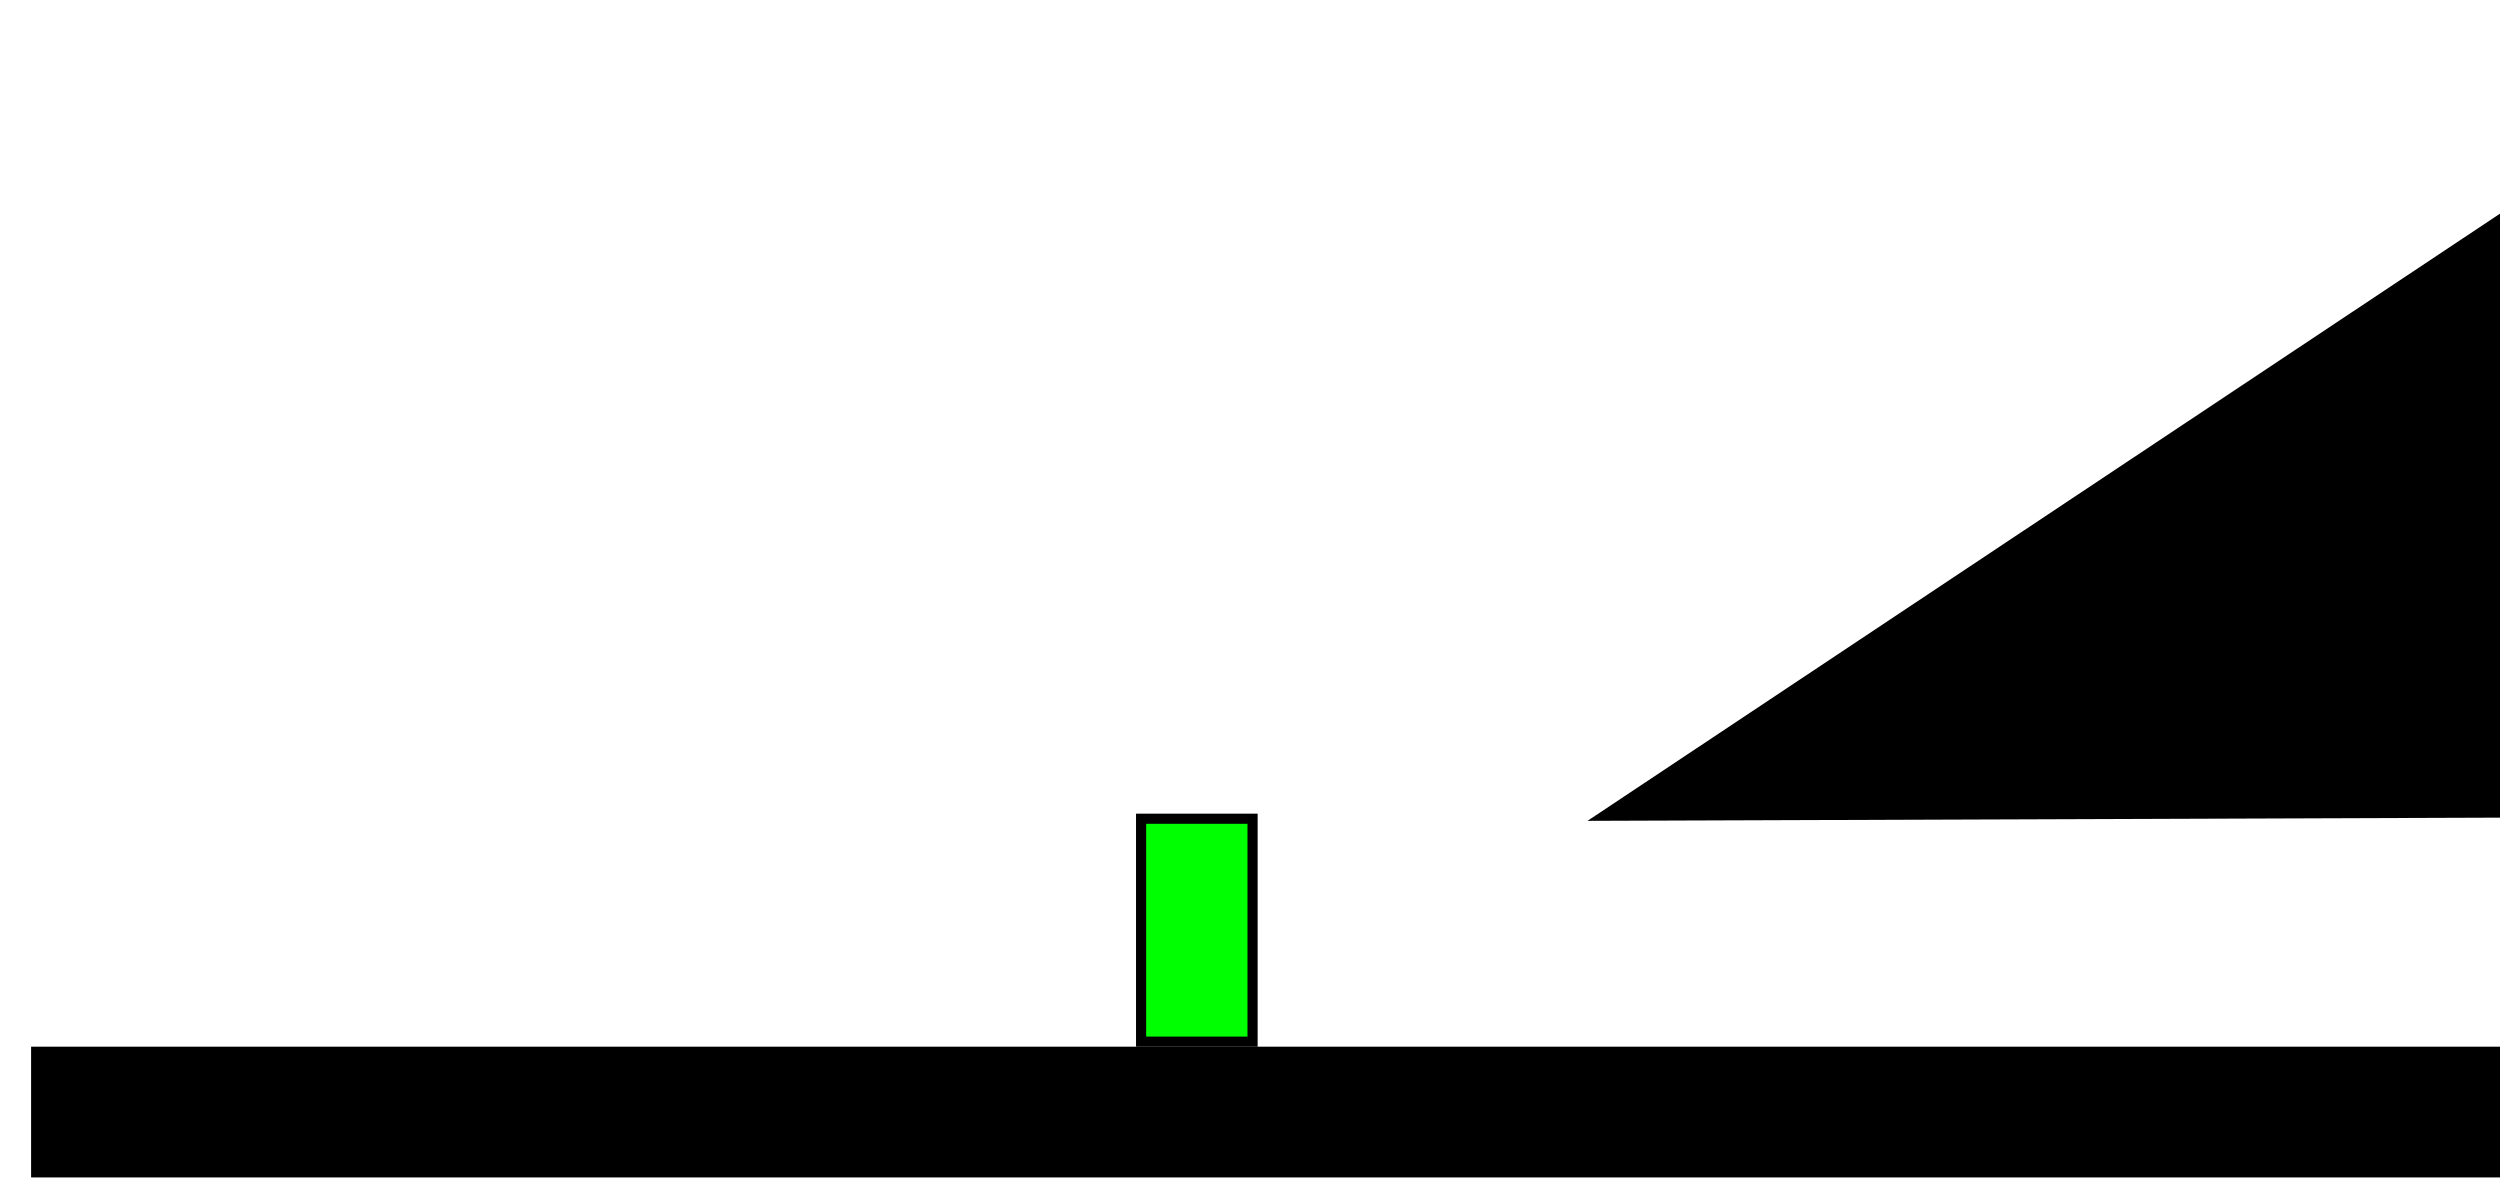
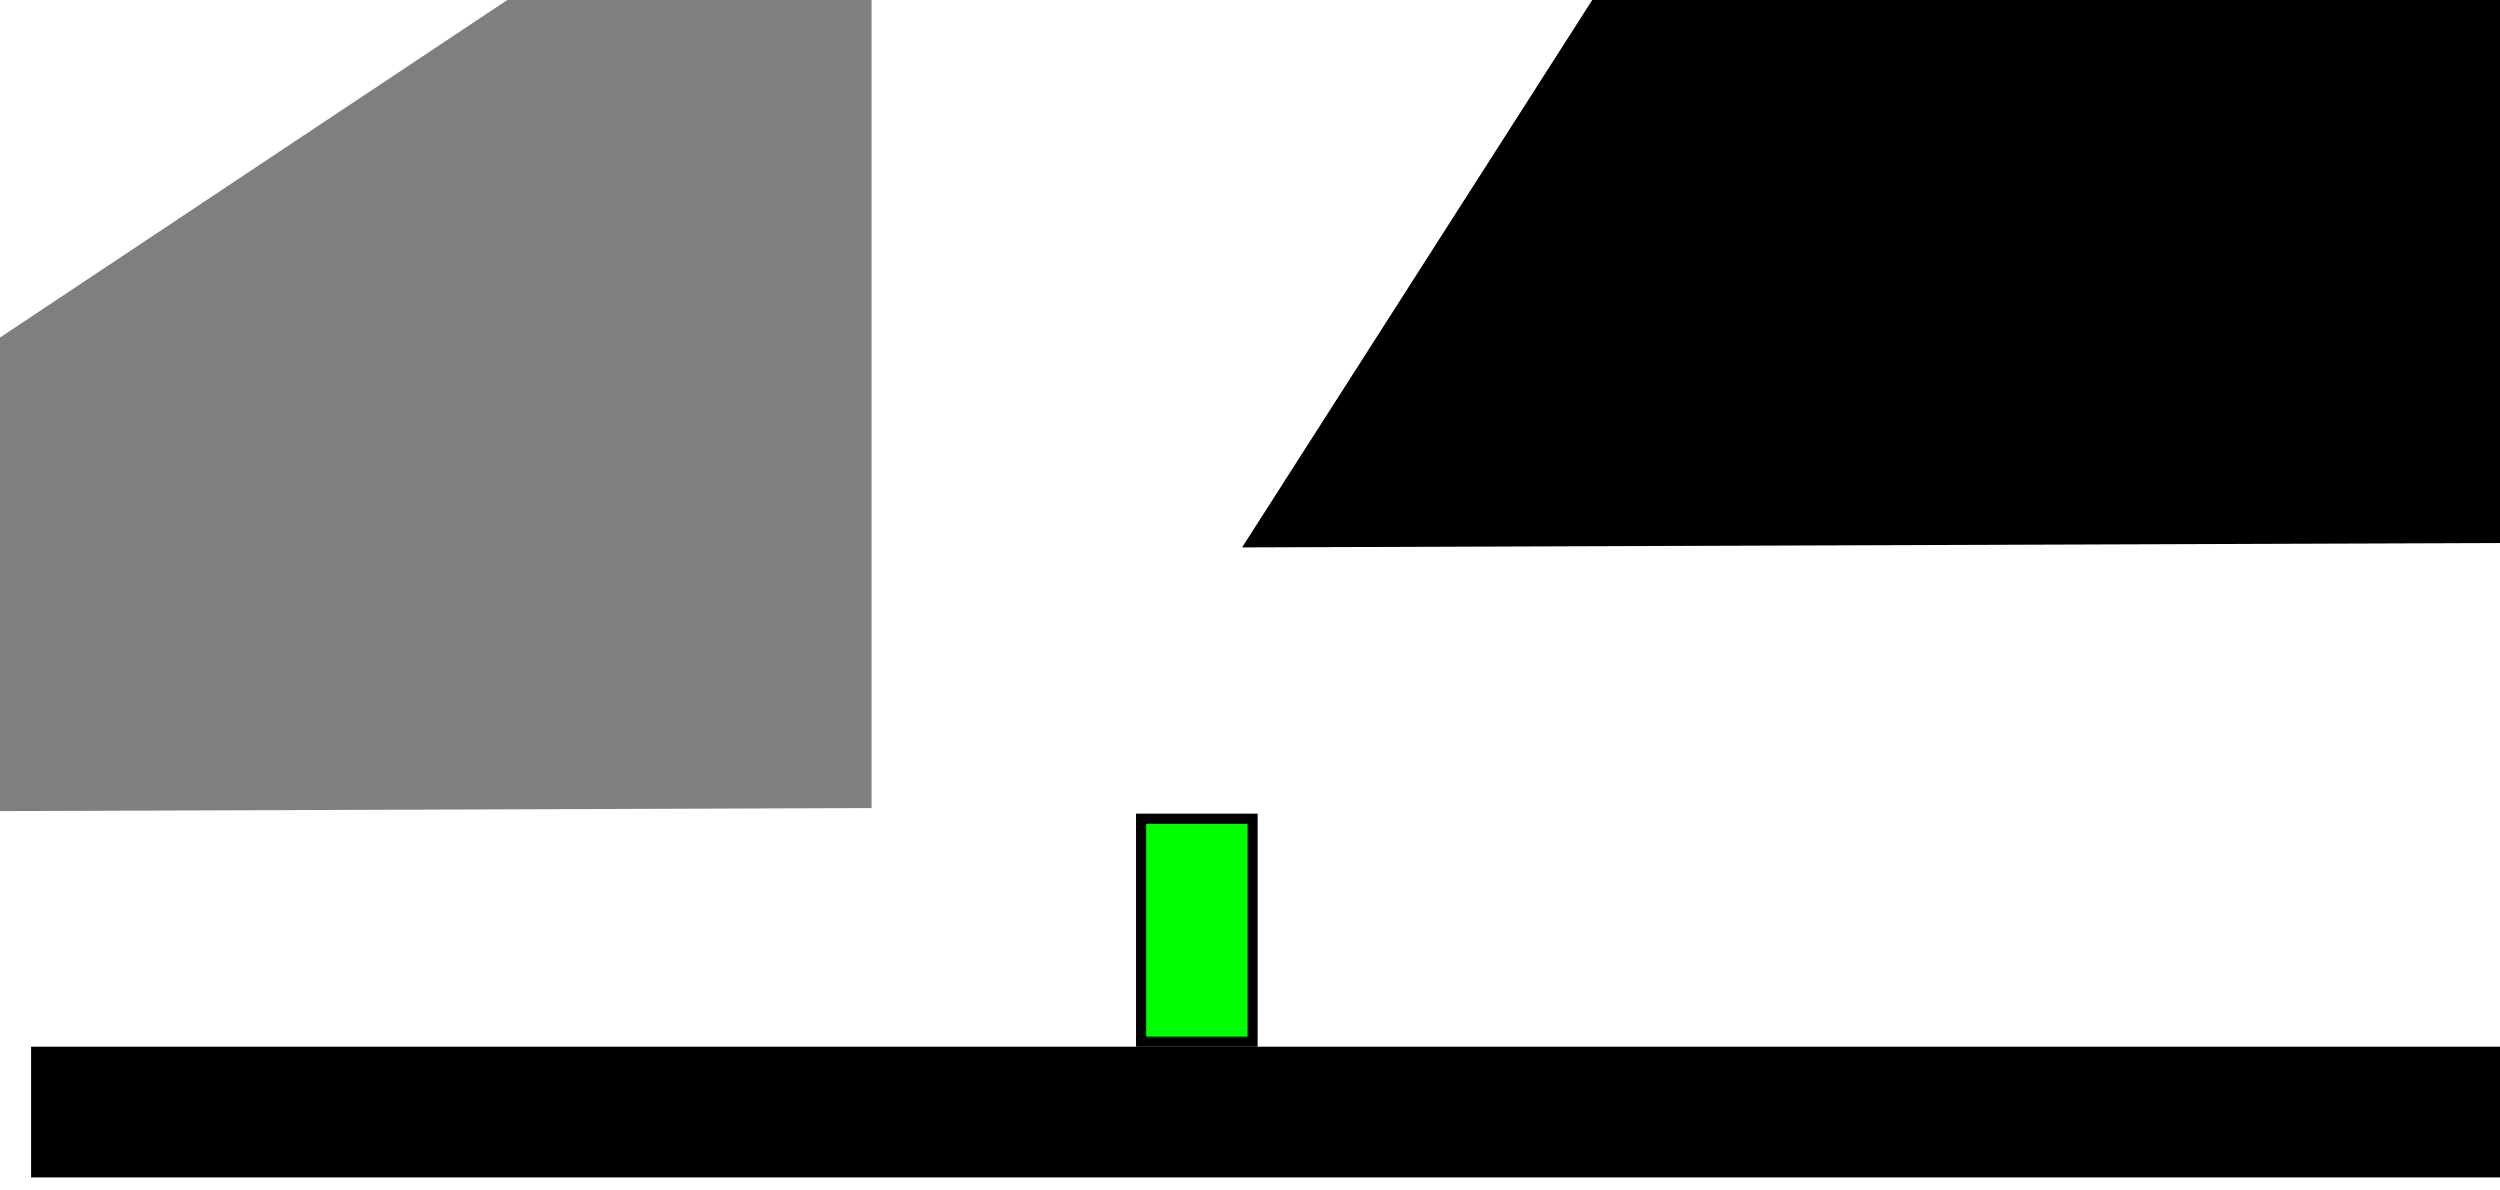
<svg xmlns="http://www.w3.org/2000/svg" width="22.428" height="10.667" viewBox="0 0 22.428 10.667" version="1.1" id="SVGRoot">
  <defs id="defs833" />
  <g id="layer1" style="display:inline">
    <rect ry="0" y="9.39" x="0.279" height="1.173" width="22.428" id="rect1429-3-6" style="fill:#000000;fill-opacity:1;stroke:none;stroke-width:0.12;stroke-miterlimit:4;stroke-dasharray:none;stroke-opacity:1" />
-     <path id="rect1429-3-3-36" style="fill:#000000;fill-opacity:1;stroke-width:1.04" d="M 28.479,-2.11 V 7.314 L 14.242,7.364 18.035,4.84 Z" />
+     <path id="rect1429-3-3-36-3-6" style="display:inline;opacity:1;fill:#000000;fill-opacity:1;stroke-width:1.04" d="M 25.381,-4.562 V 4.861 l -14.238,0.05 4.493,-7.024 z" />
  </g>
  <g id="layer4" style="opacity:0.5" />
-   <g id="layer2" style="opacity:0.5" />
+   <g id="layer2" style="opacity:0.5">
+     <path id="rect1429-3-3-36-3" style="display:inline;fill:#000000;fill-opacity:1;stroke-width:1.04" d="M 7.819,-2.174 V 7.249 l -14.238,0.05 3.793,-2.524 z" />
+   </g>
  <g id="layer3">
    <rect style="opacity:1;fill:#00ff01;fill-opacity:1;stroke:#000000;stroke-width:0.091;stroke-linejoin:miter;stroke-miterlimit:4;stroke-dasharray:none;stroke-opacity:1" id="player" width="1" height="2" x="10.237" y="7.345" ry="0" />
  </g>
</svg>
